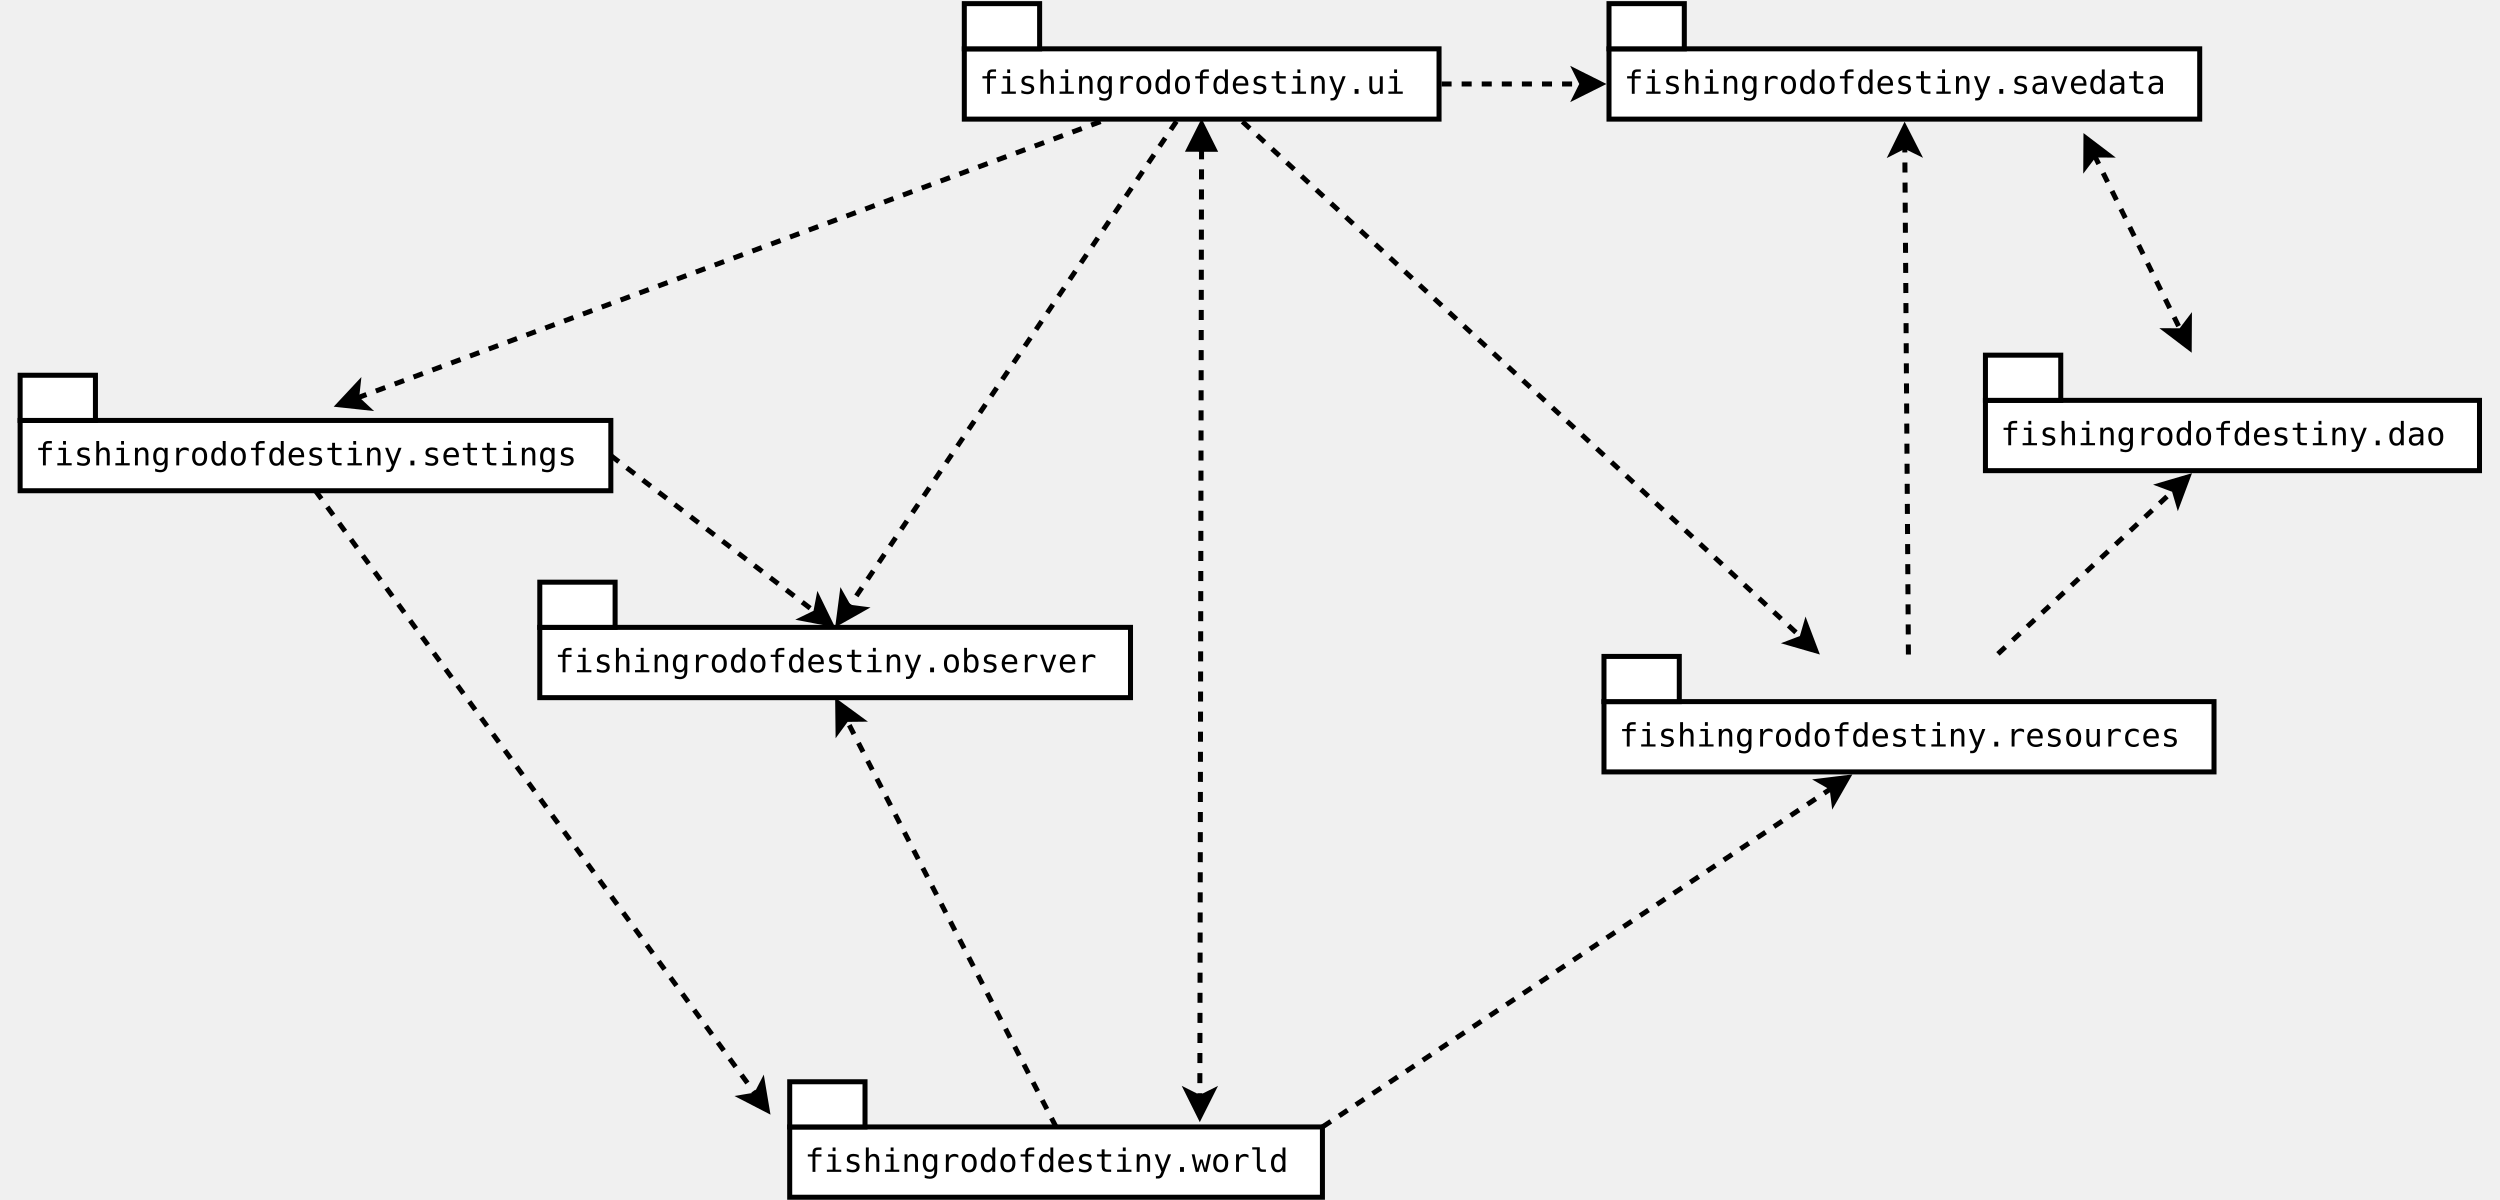
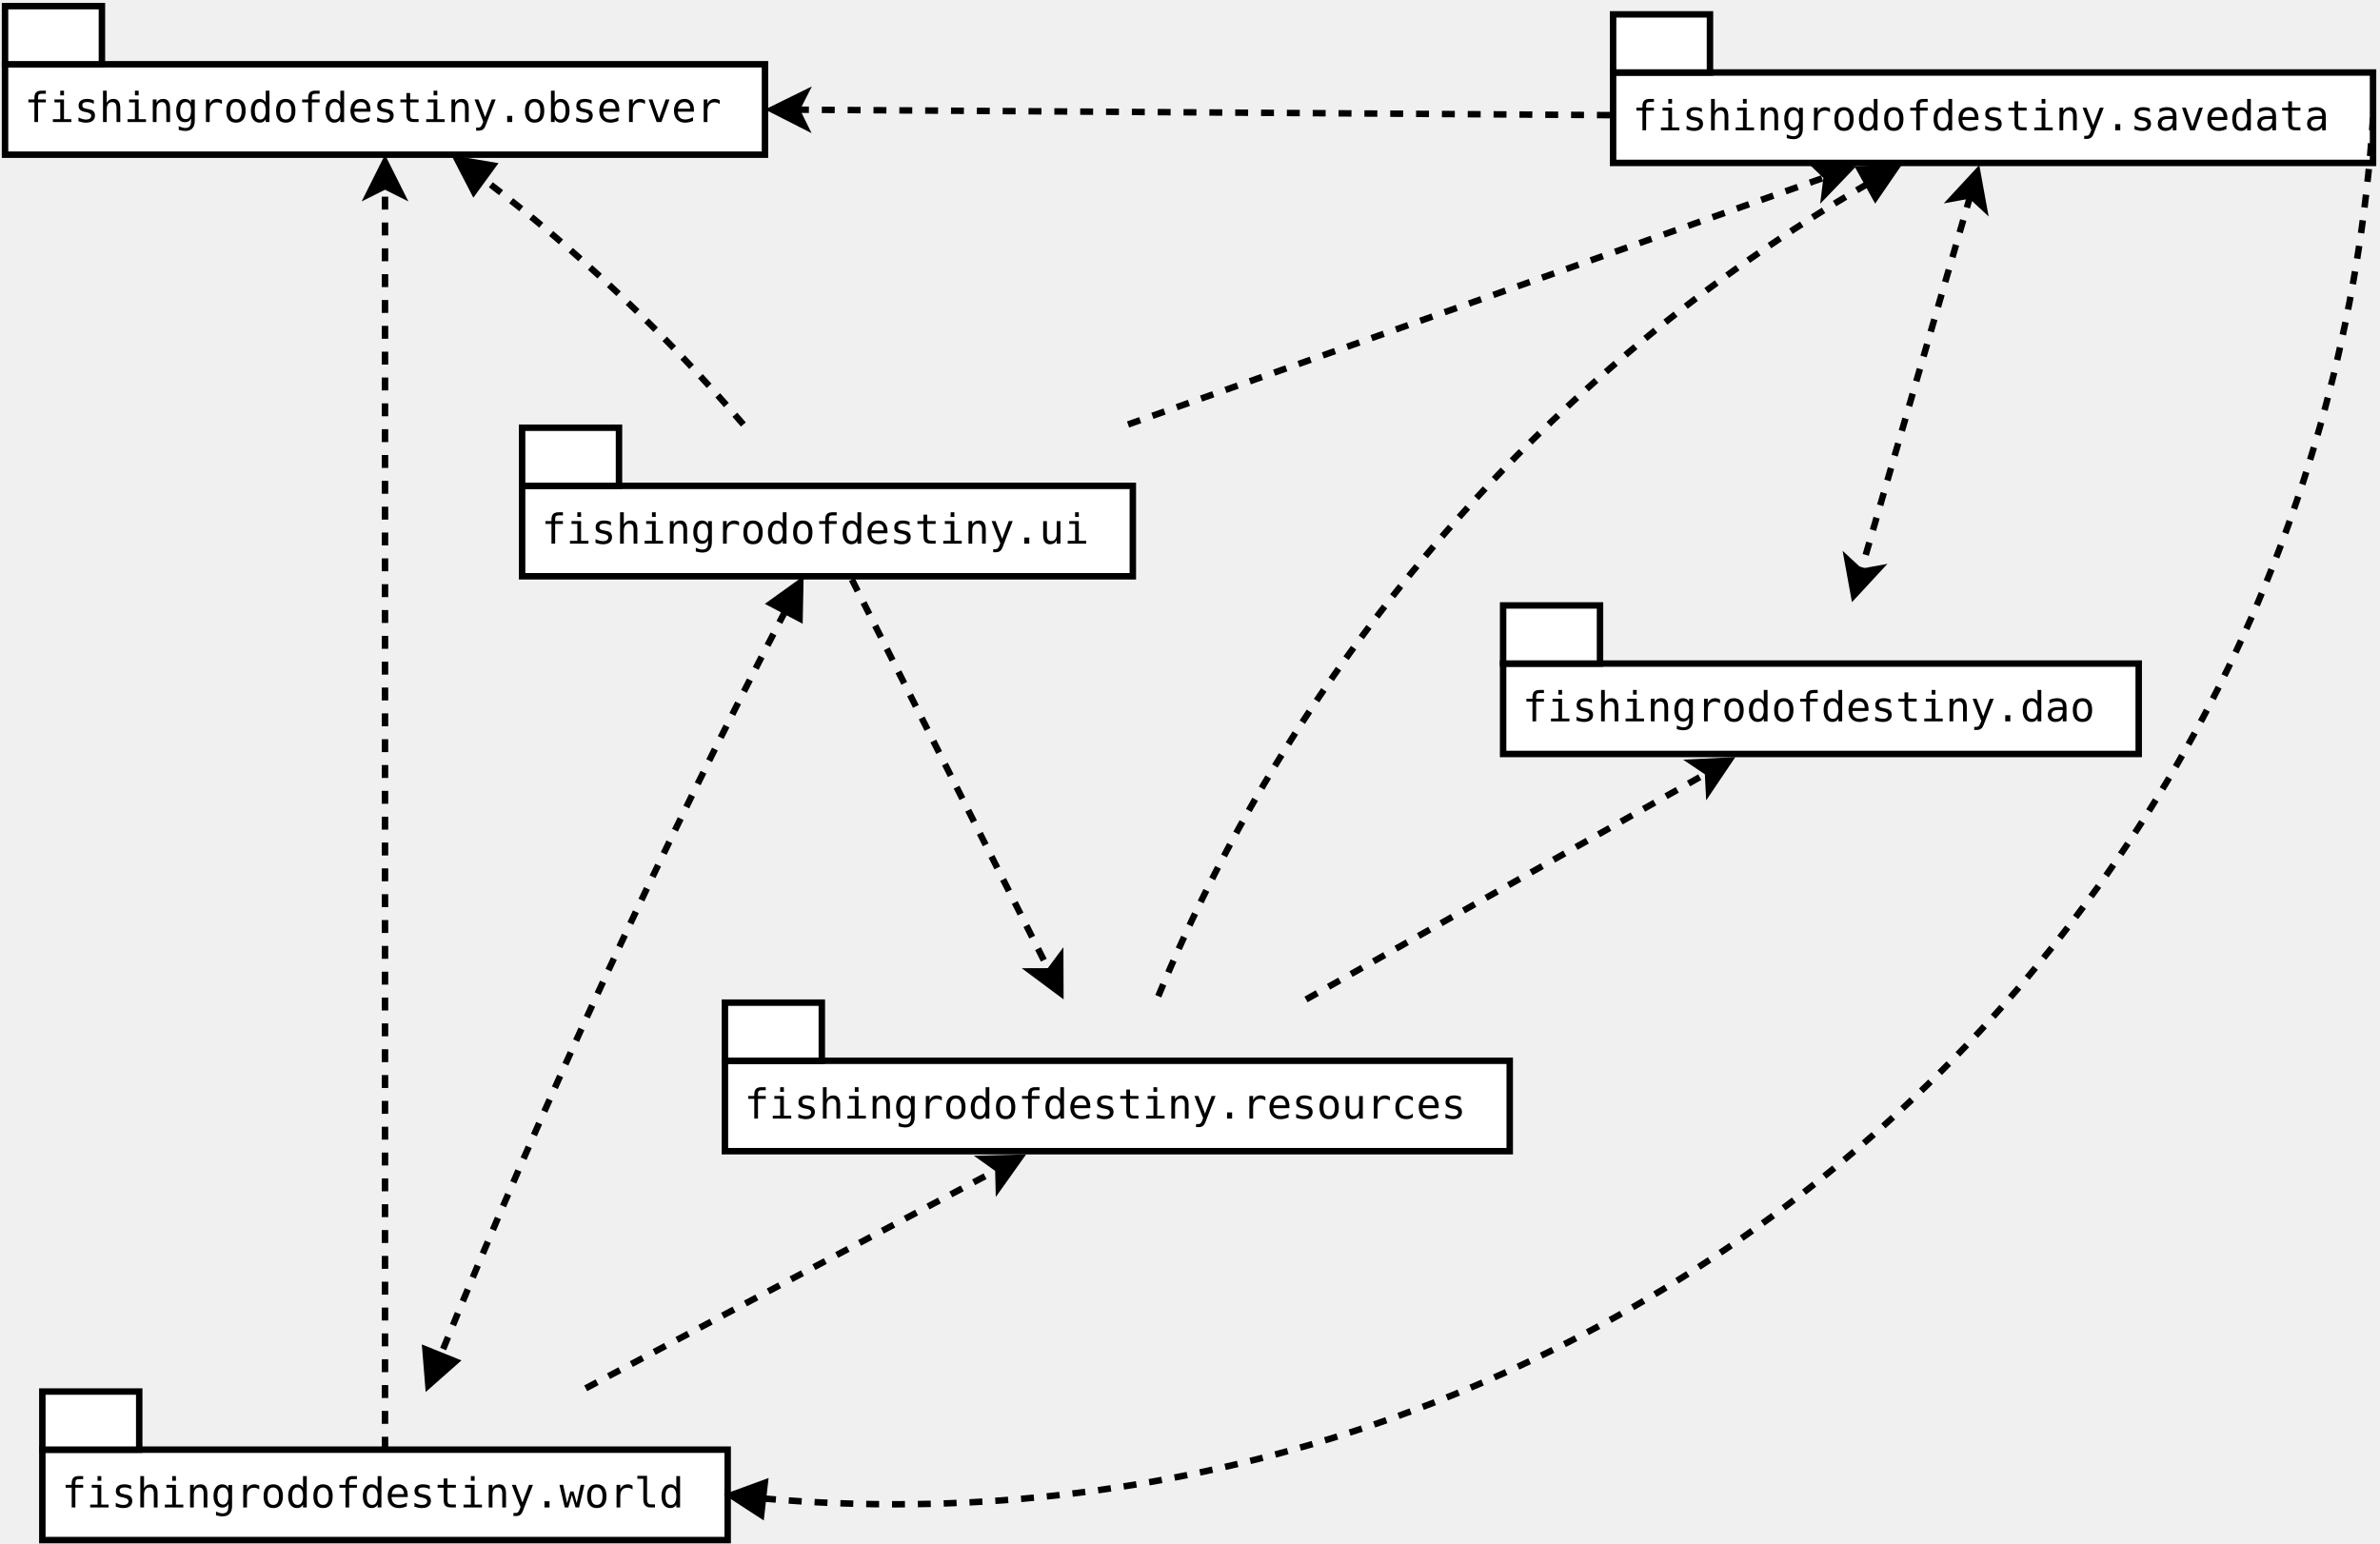
- <svg xmlns="http://www.w3.org/2000/svg" width="50cm" height="24cm" viewBox="-197 55 982 478">
+ <svg xmlns="http://www.w3.org/2000/svg" width="37cm" height="24cm" viewBox="-35 -46 736 478">
  <g>
-     <rect style="fill: #ffffff" x="180.2" y="74.45" width="189.1" height="28" />
-     <rect style="fill: none; fill-opacity:0; stroke-width: 2; stroke: #000000" x="180.2" y="74.45" width="189.1" height="28" />
-     <rect style="fill: #ffffff" x="180.2" y="56.45" width="30" height="18" />
-     <rect style="fill: none; fill-opacity:0; stroke-width: 2; stroke: #000000" x="180.2" y="56.45" width="30" height="18" />
-     <text font-size="12.8" style="fill: #000000;text-anchor:start;font-family:monospace;font-style:normal;font-weight:normal" x="186.2" y="92.35">
-       <tspan x="186.2" y="92.35">fishingrodofdestiny.ui </tspan>
+     <rect style="fill: #ffffff" x="126.2" y="104.45" width="189.1" height="28" />
+     <rect style="fill: none; fill-opacity:0; stroke-width: 2; stroke: #000000" x="126.2" y="104.45" width="189.1" height="28" />
+     <rect style="fill: #ffffff" x="126.2" y="86.45" width="30" height="18" />
+     <rect style="fill: none; fill-opacity:0; stroke-width: 2; stroke: #000000" x="126.2" y="86.45" width="30" height="18" />
+     <text font-size="12.8" style="fill: #000000;text-anchor:start;font-family:monospace;font-style:normal;font-weight:normal" x="132.2" y="122.35">
+       <tspan x="132.2" y="122.35">fishingrodofdestiny.ui </tspan>
    </text>
  </g>
  <g>
-     <rect style="fill: #ffffff" x="110.65" y="503.9" width="212.2" height="28" />
-     <rect style="fill: none; fill-opacity:0; stroke-width: 2; stroke: #000000" x="110.65" y="503.9" width="212.2" height="28" />
-     <rect style="fill: #ffffff" x="110.65" y="485.9" width="30" height="18" />
-     <rect style="fill: none; fill-opacity:0; stroke-width: 2; stroke: #000000" x="110.65" y="485.9" width="30" height="18" />
-     <text font-size="12.8" style="fill: #000000;text-anchor:start;font-family:monospace;font-style:normal;font-weight:normal" x="116.65" y="521.8">
-       <tspan x="116.65" y="521.8">fishingrodofdestiny.world </tspan>
+     <rect style="fill: #ffffff" x="-22.35" y="402.9" width="212.2" height="28" />
+     <rect style="fill: none; fill-opacity:0; stroke-width: 2; stroke: #000000" x="-22.35" y="402.9" width="212.2" height="28" />
+     <rect style="fill: #ffffff" x="-22.35" y="384.9" width="30" height="18" />
+     <rect style="fill: none; fill-opacity:0; stroke-width: 2; stroke: #000000" x="-22.35" y="384.9" width="30" height="18" />
+     <text font-size="12.8" style="fill: #000000;text-anchor:start;font-family:monospace;font-style:normal;font-weight:normal" x="-16.35" y="420.8">
+       <tspan x="-16.35" y="420.8">fishingrodofdestiny.world </tspan>
    </text>
  </g>
  <g>
-     <line style="fill: none; fill-opacity:0; stroke-width: 2; stroke-dasharray: 4; stroke: #000000" x1="274.703" y1="114.456" x2="274.018" y2="492.264" />
-     <polygon style="fill: #000000" points="279.703,114.465 274.721,104.456 269.703,114.447 " />
-     <polygon style="fill: none; fill-opacity:0; stroke-width: 2; stroke: #000000" points="279.703,114.465 274.721,104.456 269.703,114.447 " />
-     <polygon style="fill: #000000" points="274.004,499.764 269.022,489.755 274.018,492.264 279.022,489.773 " />
-     <polygon style="fill: none; fill-opacity:0; stroke-width: 2; stroke: #000000" points="274.004,499.764 269.022,489.755 274.018,492.264 279.022,489.773 " />
-   </g>
-   <g>
-     <rect style="fill: #ffffff" x="-195.9" y="222.476" width="235.3" height="28" />
-     <rect style="fill: none; fill-opacity:0; stroke-width: 2; stroke: #000000" x="-195.9" y="222.476" width="235.3" height="28" />
-     <rect style="fill: #ffffff" x="-195.9" y="204.476" width="30" height="18" />
-     <rect style="fill: none; fill-opacity:0; stroke-width: 2; stroke: #000000" x="-195.9" y="204.476" width="30" height="18" />
-     <text font-size="12.8" style="fill: #000000;text-anchor:start;font-family:monospace;font-style:normal;font-weight:normal" x="-189.9" y="240.376">
-       <tspan x="-189.9" y="240.376">fishingrodofdestiny.settings </tspan>
+     <rect style="fill: #ffffff" x="-33.9" y="-26.1" width="235.3" height="28" />
+     <rect style="fill: none; fill-opacity:0; stroke-width: 2; stroke: #000000" x="-33.9" y="-26.1" width="235.3" height="28" />
+     <rect style="fill: #ffffff" x="-33.9" y="-44.1" width="30" height="18" />
+     <rect style="fill: none; fill-opacity:0; stroke-width: 2; stroke: #000000" x="-33.9" y="-44.1" width="30" height="18" />
+     <text font-size="12.8" style="fill: #000000;text-anchor:start;font-family:monospace;font-style:normal;font-weight:normal" x="-27.9" y="-8.2">
+       <tspan x="-27.9" y="-8.2">fishingrodofdestiny.observer </tspan>
    </text>
  </g>
  <g>
-     <line style="fill: none; fill-opacity:0; stroke-width: 2; stroke-dasharray: 4; stroke: #000000" x1="234.486" y1="103.42" x2="-61.874" y2="213.607" />
-     <polygon style="fill: #000000" points="-68.904,216.221 -61.273,208.049 -61.874,213.607 -57.788,217.422 " />
-     <polygon style="fill: none; fill-opacity:0; stroke-width: 2; stroke: #000000" points="-68.904,216.221 -61.273,208.049 -61.874,213.607 -57.788,217.422 " />
+     <line style="fill: none; fill-opacity:0; stroke-width: 2; stroke-dasharray: 4; stroke: #000000" x1="83.75" y1="402.9" x2="83.75" y2="11.636" />
+     <polygon style="fill: #000000" points="83.75,4.136 88.75,14.136 83.75,11.636 78.75,14.136 " />
+     <polygon style="fill: none; fill-opacity:0; stroke-width: 2; stroke: #000000" points="83.75,4.136 88.75,14.136 83.75,11.636 78.75,14.136 " />
  </g>
  <g>
-     <line style="fill: none; fill-opacity:0; stroke-width: 2; stroke-dasharray: 4; stroke: #000000" x1="-78.25" y1="250.476" x2="97.263" y2="491.134" />
-     <polygon style="fill: #000000" points="101.682,497.193 91.75,492.06 97.263,491.134 99.83,486.168 " />
-     <polygon style="fill: none; fill-opacity:0; stroke-width: 2; stroke: #000000" points="101.682,497.193 91.75,492.06 97.263,491.134 99.83,486.168 " />
-   </g>
-   <g>
-     <rect style="fill: #ffffff" x="11.1" y="304.9" width="235.3" height="28" />
-     <rect style="fill: none; fill-opacity:0; stroke-width: 2; stroke: #000000" x="11.1" y="304.9" width="235.3" height="28" />
-     <rect style="fill: #ffffff" x="11.1" y="286.9" width="30" height="18" />
-     <rect style="fill: none; fill-opacity:0; stroke-width: 2; stroke: #000000" x="11.1" y="286.9" width="30" height="18" />
-     <text font-size="12.8" style="fill: #000000;text-anchor:start;font-family:monospace;font-style:normal;font-weight:normal" x="17.1" y="322.8">
-       <tspan x="17.1" y="322.8">fishingrodofdestiny.observer </tspan>
+     <rect style="fill: #ffffff" x="429.95" y="159.476" width="196.8" height="28" />
+     <rect style="fill: none; fill-opacity:0; stroke-width: 2; stroke: #000000" x="429.95" y="159.476" width="196.8" height="28" />
+     <rect style="fill: #ffffff" x="429.95" y="141.476" width="30" height="18" />
+     <rect style="fill: none; fill-opacity:0; stroke-width: 2; stroke: #000000" x="429.95" y="141.476" width="30" height="18" />
+     <text font-size="12.8" style="fill: #000000;text-anchor:start;font-family:monospace;font-style:normal;font-weight:normal" x="435.95" y="177.376">
+       <tspan x="435.95" y="177.376">fishingrodofdestiny.dao </tspan>
    </text>
  </g>
  <g>
-     <line style="fill: none; fill-opacity:0; stroke-width: 2; stroke-dasharray: 4; stroke: #000000" x1="216.75" y1="503.9" x2="133.205" y2="341.557" />
-     <polygon style="fill: #000000" points="129.773,334.888 138.795,341.492 133.205,341.557 129.903,346.068 " />
-     <polygon style="fill: none; fill-opacity:0; stroke-width: 2; stroke: #000000" points="129.773,334.888 138.795,341.492 133.205,341.557 129.903,346.068 " />
-   </g>
-   <g>
-     <rect style="fill: #ffffff" x="586.95" y="214.476" width="196.8" height="28" />
-     <rect style="fill: none; fill-opacity:0; stroke-width: 2; stroke: #000000" x="586.95" y="214.476" width="196.8" height="28" />
-     <rect style="fill: #ffffff" x="586.95" y="196.476" width="30" height="18" />
-     <rect style="fill: none; fill-opacity:0; stroke-width: 2; stroke: #000000" x="586.95" y="196.476" width="30" height="18" />
-     <text font-size="12.8" style="fill: #000000;text-anchor:start;font-family:monospace;font-style:normal;font-weight:normal" x="592.95" y="232.376">
-       <tspan x="592.95" y="232.376">fishingrodofdestiny.dao </tspan>
+     <rect style="fill: #ffffff" x="464" y="-23.55" width="235.3" height="28" />
+     <rect style="fill: none; fill-opacity:0; stroke-width: 2; stroke: #000000" x="464" y="-23.55" width="235.3" height="28" />
+     <rect style="fill: #ffffff" x="464" y="-41.55" width="30" height="18" />
+     <rect style="fill: none; fill-opacity:0; stroke-width: 2; stroke: #000000" x="464" y="-41.55" width="30" height="18" />
+     <text font-size="12.8" style="fill: #000000;text-anchor:start;font-family:monospace;font-style:normal;font-weight:normal" x="470" y="-5.65">
+       <tspan x="470" y="-5.65">fishingrodofdestiny.savedata </tspan>
    </text>
  </g>
  <g>
-     <rect style="fill: #ffffff" x="437" y="74.45" width="235.3" height="28" />
-     <rect style="fill: none; fill-opacity:0; stroke-width: 2; stroke: #000000" x="437" y="74.45" width="235.3" height="28" />
-     <rect style="fill: #ffffff" x="437" y="56.45" width="30" height="18" />
-     <rect style="fill: none; fill-opacity:0; stroke-width: 2; stroke: #000000" x="437" y="56.45" width="30" height="18" />
-     <text font-size="12.8" style="fill: #000000;text-anchor:start;font-family:monospace;font-style:normal;font-weight:normal" x="443" y="92.35">
-       <tspan x="443" y="92.35">fishingrodofdestiny.savedata </tspan>
+     <rect style="fill: #ffffff" x="189" y="282.476" width="243" height="28" />
+     <rect style="fill: none; fill-opacity:0; stroke-width: 2; stroke: #000000" x="189" y="282.476" width="243" height="28" />
+     <rect style="fill: #ffffff" x="189" y="264.476" width="30" height="18" />
+     <rect style="fill: none; fill-opacity:0; stroke-width: 2; stroke: #000000" x="189" y="264.476" width="30" height="18" />
+     <text font-size="12.8" style="fill: #000000;text-anchor:start;font-family:monospace;font-style:normal;font-weight:normal" x="195" y="300.376">
+       <tspan x="195" y="300.376">fishingrodofdestiny.resources </tspan>
    </text>
  </g>
  <g>
-     <rect style="fill: #ffffff" x="435" y="334.476" width="243" height="28" />
-     <rect style="fill: none; fill-opacity:0; stroke-width: 2; stroke: #000000" x="435" y="334.476" width="243" height="28" />
-     <rect style="fill: #ffffff" x="435" y="316.476" width="30" height="18" />
-     <rect style="fill: none; fill-opacity:0; stroke-width: 2; stroke: #000000" x="435" y="316.476" width="30" height="18" />
-     <text font-size="12.8" style="fill: #000000;text-anchor:start;font-family:monospace;font-style:normal;font-weight:normal" x="441" y="352.376">
-       <tspan x="441" y="352.376">fishingrodofdestiny.resources </tspan>
-     </text>
+     <line style="fill: none; fill-opacity:0; stroke-width: 2; stroke-dasharray: 4; stroke: #000000" x1="574.66" y1="14.454" x2="540.684" y2="131.123" />
+     <polygon style="fill: #000000" points="576.757,7.253 578.761,18.252 574.66,14.454 569.16,15.456 " />
+     <polygon style="fill: none; fill-opacity:0; stroke-width: 2; stroke: #000000" points="576.757,7.253 578.761,18.252 574.66,14.454 569.16,15.456 " />
+     <polygon style="fill: #000000" points="538.587,138.324 536.582,127.325 540.684,131.123 546.183,130.121 " />
+     <polygon style="fill: none; fill-opacity:0; stroke-width: 2; stroke: #000000" points="538.587,138.324 536.582,127.325 540.684,131.123 546.183,130.121 " />
  </g>
  <g>
-     <line style="fill: none; fill-opacity:0; stroke-width: 2; stroke-dasharray: 4; stroke: #000000" x1="630.303" y1="116.734" x2="664.804" y2="186.77" />
-     <polygon style="fill: #000000" points="626.988,110.006 635.893,116.767 630.303,116.734 626.922,121.186 " />
-     <polygon style="fill: none; fill-opacity:0; stroke-width: 2; stroke: #000000" points="626.988,110.006 635.893,116.767 630.303,116.734 626.922,121.186 " />
-     <polygon style="fill: #000000" points="668.119,193.498 659.214,186.737 664.804,186.77 668.185,182.318 " />
-     <polygon style="fill: none; fill-opacity:0; stroke-width: 2; stroke: #000000" points="668.119,193.498 659.214,186.737 664.804,186.77 668.185,182.318 " />
+     <line style="fill: none; fill-opacity:0; stroke-width: 2; stroke-dasharray: 4; stroke: #000000" x1="368.925" y1="263.489" x2="493.385" y2="193.217" />
+     <polygon style="fill: #000000" points="499.916,189.53 493.667,198.8 493.385,193.217 488.75,190.093 " />
+     <polygon style="fill: none; fill-opacity:0; stroke-width: 2; stroke: #000000" points="499.916,189.53 493.667,198.8 493.385,193.217 488.75,190.093 " />
  </g>
  <g>
-     <line style="fill: none; fill-opacity:0; stroke-width: 2; stroke-dasharray: 4; stroke: #000000" x1="591.937" y1="315.473" x2="662.111" y2="250.119" />
-     <polygon style="fill: #000000" points="667.6,245.007 663.689,255.482 662.111,250.119 656.874,248.164 " />
-     <polygon style="fill: none; fill-opacity:0; stroke-width: 2; stroke: #000000" points="667.6,245.007 663.689,255.482 662.111,250.119 656.874,248.164 " />
+     <line style="fill: none; fill-opacity:0; stroke-width: 2; stroke-dasharray: 4; stroke: #000000" x1="228.315" y1="133.456" x2="289.481" y2="254.783" />
+     <polygon style="fill: #000000" points="292.857,261.48 283.891,254.801 289.481,254.783 292.82,250.299 " />
+     <polygon style="fill: none; fill-opacity:0; stroke-width: 2; stroke: #000000" points="292.857,261.48 283.891,254.801 289.481,254.783 292.82,250.299 " />
  </g>
  <g>
-     <line style="fill: none; fill-opacity:0; stroke-width: 2; stroke-dasharray: 4; stroke: #000000" x1="291.001" y1="103.448" x2="513.851" y2="309.116" />
-     <polygon style="fill: #000000" points="519.363,314.202 508.623,311.095 513.851,309.116 515.405,303.746 " />
-     <polygon style="fill: none; fill-opacity:0; stroke-width: 2; stroke: #000000" points="519.363,314.202 508.623,311.095 513.851,309.116 515.405,303.746 " />
+     <line style="fill: none; fill-opacity:0; stroke-width: 2; stroke-dasharray: 4; stroke: #000000" x1="145.89" y1="383.898" x2="273.654" y2="316.044" />
+     <polygon style="fill: #000000" points="280.278,312.526 273.792,321.633 273.654,316.044 269.101,312.801 " />
+     <polygon style="fill: none; fill-opacity:0; stroke-width: 2; stroke: #000000" points="280.278,312.526 273.792,321.633 273.654,316.044 269.101,312.801 " />
  </g>
  <g>
-     <line style="fill: none; fill-opacity:0; stroke-width: 2; stroke-dasharray: 4; stroke: #000000" x1="322.85" y1="503.9" x2="525.847" y2="368.866" />
-     <polygon style="fill: #000000" points="532.092,364.712 526.535,374.414 525.847,368.866 520.996,366.088 " />
-     <polygon style="fill: none; fill-opacity:0; stroke-width: 2; stroke: #000000" points="532.092,364.712 526.535,374.414 525.847,368.866 520.996,366.088 " />
+     <line style="fill: none; fill-opacity:0; stroke-width: 2; stroke-dasharray: 4; stroke: #000000" x1="313.817" y1="85.442" x2="530.159" y2="8.712" />
+     <polygon style="fill: #000000" points="537.228,6.205 529.474,14.26 530.159,8.712 526.131,4.836 " />
+     <polygon style="fill: none; fill-opacity:0; stroke-width: 2; stroke: #000000" points="537.228,6.205 529.474,14.26 530.159,8.712 526.131,4.836 " />
  </g>
  <g>
-     <line style="fill: none; fill-opacity:0; stroke-width: 2; stroke-dasharray: 4; stroke: #000000" x1="370.299" y1="88.45" x2="426.267" y2="88.45" />
-     <polygon style="fill: #000000" points="433.767,88.45 423.767,93.45 426.267,88.45 423.767,83.45 " />
-     <polygon style="fill: none; fill-opacity:0; stroke-width: 2; stroke: #000000" points="433.767,88.45 423.767,93.45 426.267,88.45 423.767,83.45 " />
+     <line style="fill: none; fill-opacity:0; stroke-width: 2; stroke-dasharray: 4; stroke: #000000" x1="462.996" y1="-10.346" x2="211.136" y2="-12.035" />
+     <polygon style="fill: #000000" points="203.636,-12.085 213.669,-17.018 211.136,-12.035 213.602,-7.018 " />
+     <polygon style="fill: none; fill-opacity:0; stroke-width: 2; stroke: #000000" points="203.636,-12.085 213.669,-17.018 211.136,-12.035 213.602,-7.018 " />
  </g>
  <g>
-     <line style="fill: none; fill-opacity:0; stroke-width: 2; stroke-dasharray: 4; stroke: #000000" x1="556.267" y1="315.719" x2="554.826" y2="113.184" />
-     <polygon style="fill: #000000" points="554.773,105.684 559.844,115.648 554.826,113.184 549.844,115.719 " />
-     <polygon style="fill: none; fill-opacity:0; stroke-width: 2; stroke: #000000" points="554.773,105.684 559.844,115.648 554.826,113.184 549.844,115.719 " />
+     <path style="fill: none; fill-opacity:0; stroke-width: 2; stroke-dasharray: 4; stroke: #000000" d="M 207.699,143.196 A 2734.82,2734.82 0 0 0 100.936,373.717" />
+     <polygon style="fill: #000000" points="212.105,145.514 212.335,134.336 203.255,140.859 " />
+     <polygon style="fill: none; fill-opacity:0; stroke-width: 2; stroke: #000000" points="212.105,145.514 212.335,134.336 203.255,140.859 " />
+     <polygon style="fill: #000000" points="96.278,371.839 97.177,382.983 105.553,375.578 " />
+     <polygon style="fill: none; fill-opacity:0; stroke-width: 2; stroke: #000000" points="96.278,371.839 97.177,382.983 105.553,375.578 " />
  </g>
  <g>
-     <line style="fill: none; fill-opacity:0; stroke-width: 2; stroke-dasharray: 4; stroke: #000000" x1="264.698" y1="103.352" x2="134.194" y2="296.828" />
-     <polygon style="fill: #000000" points="130,303.046 131.447,291.96 134.194,296.828 139.738,297.552 " />
-     <polygon style="fill: none; fill-opacity:0; stroke-width: 2; stroke: #000000" points="130,303.046 131.447,291.96 134.194,296.828 139.738,297.552 " />
+     <path style="fill: none; fill-opacity:0; stroke-width: 2; stroke-dasharray: 4; stroke: #000000" d="M 200.792,418.006 A 458.772,458.772 0 0 0 699.3,-9.55" />
+     <polygon style="fill: #000000" points="201.343,413.169 190.844,417.013 200.218,423.106 " />
+     <polygon style="fill: none; fill-opacity:0; stroke-width: 2; stroke: #000000" points="201.343,413.169 190.844,417.013 200.218,423.106 " />
  </g>
  <g>
-     <line style="fill: none; fill-opacity:0; stroke-width: 2; stroke-dasharray: 4; stroke: #000000" x1="39.4" y1="236.476" x2="121.02" y2="298.981" />
-     <polygon style="fill: #000000" points="126.975,303.54 115.995,301.43 121.02,298.981 122.075,293.491 " />
-     <polygon style="fill: none; fill-opacity:0; stroke-width: 2; stroke: #000000" points="126.975,303.54 115.995,301.43 121.02,298.981 122.075,293.491 " />
+     <path style="fill: none; fill-opacity:0; stroke-width: 2; stroke-dasharray: 4; stroke: #000000" d="M 194.703,85.447 A 524.32,524.32 0 0 0 114.121,9.368" />
+     <polygon style="fill: #000000" points="117.135,5.235 106.109,3.386 111.246,13.316 " />
+     <polygon style="fill: none; fill-opacity:0; stroke-width: 2; stroke: #000000" points="117.135,5.235 106.109,3.386 111.246,13.316 " />
+   </g>
+   <g>
+     <path style="fill: none; fill-opacity:0; stroke-width: 2; stroke-dasharray: 4; stroke: #000000" d="M 542.873,10.889 A 521.659,521.659 0 0 0 322.772,263.483" />
+     <polygon style="fill: #000000" points="545.238,15.162 551.561,5.942 540.391,6.416 " />
+     <polygon style="fill: none; fill-opacity:0; stroke-width: 2; stroke: #000000" points="545.238,15.162 551.561,5.942 540.391,6.416 " />
  </g>
</svg>
